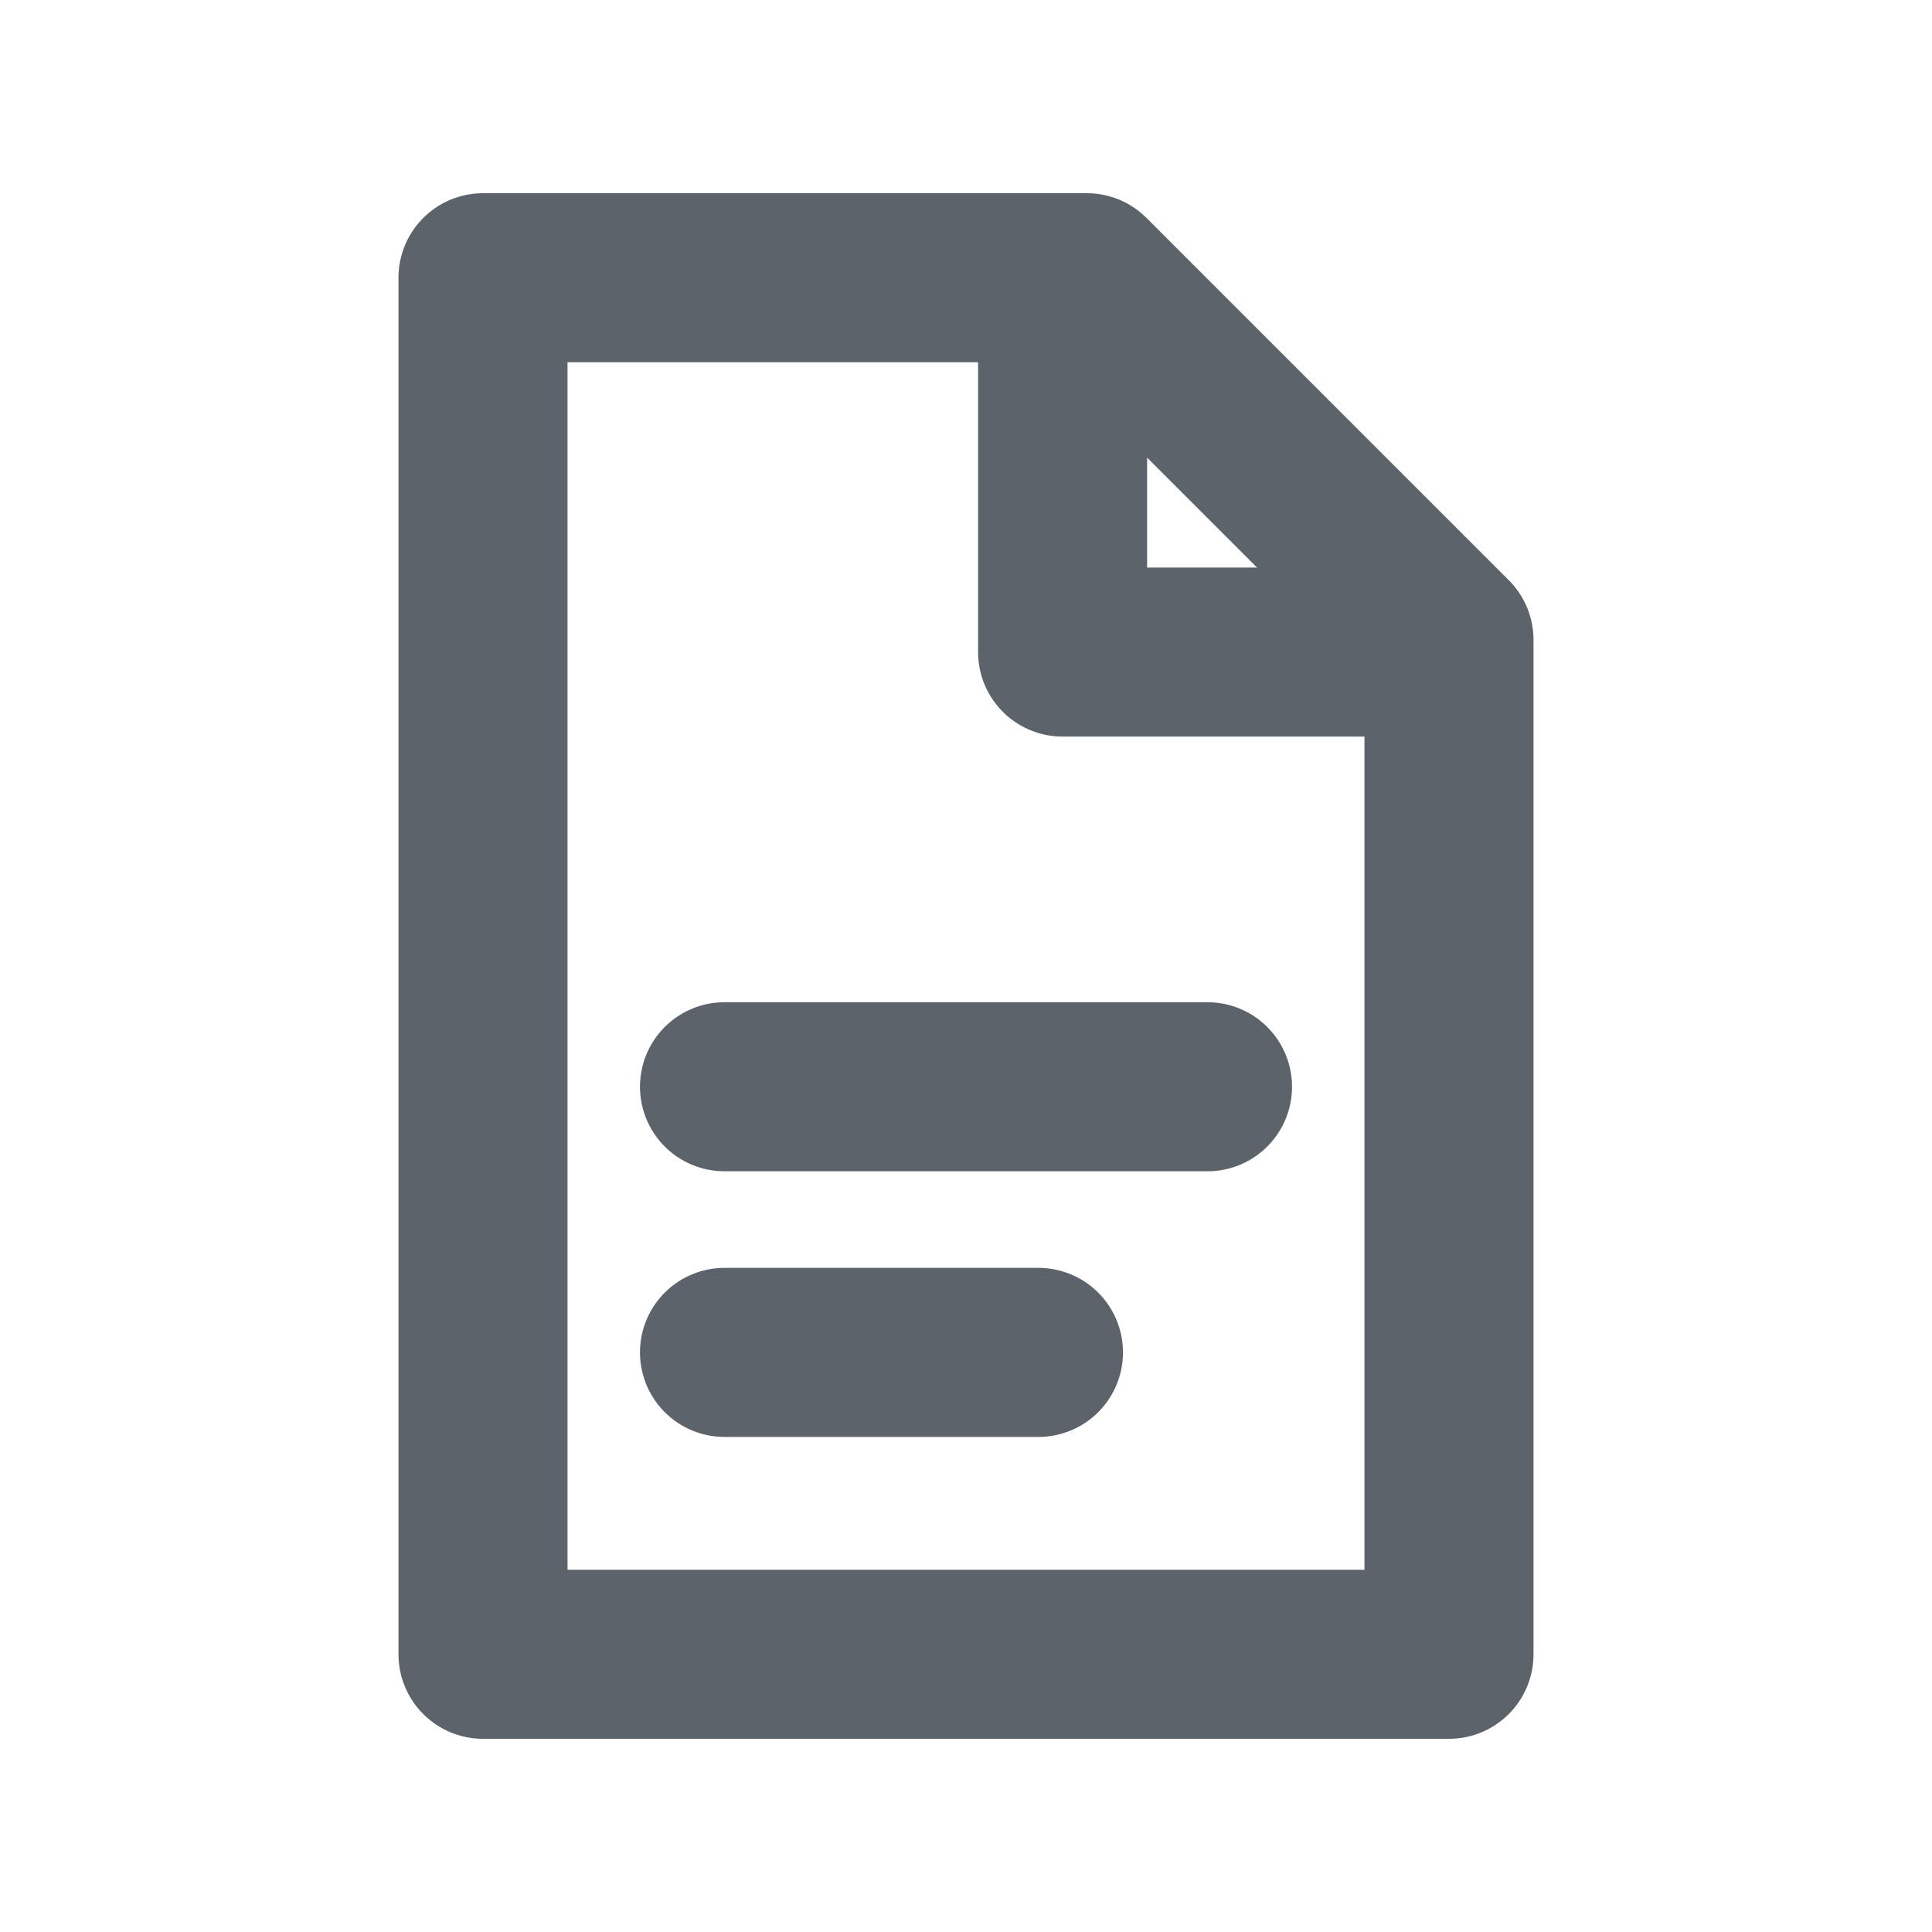
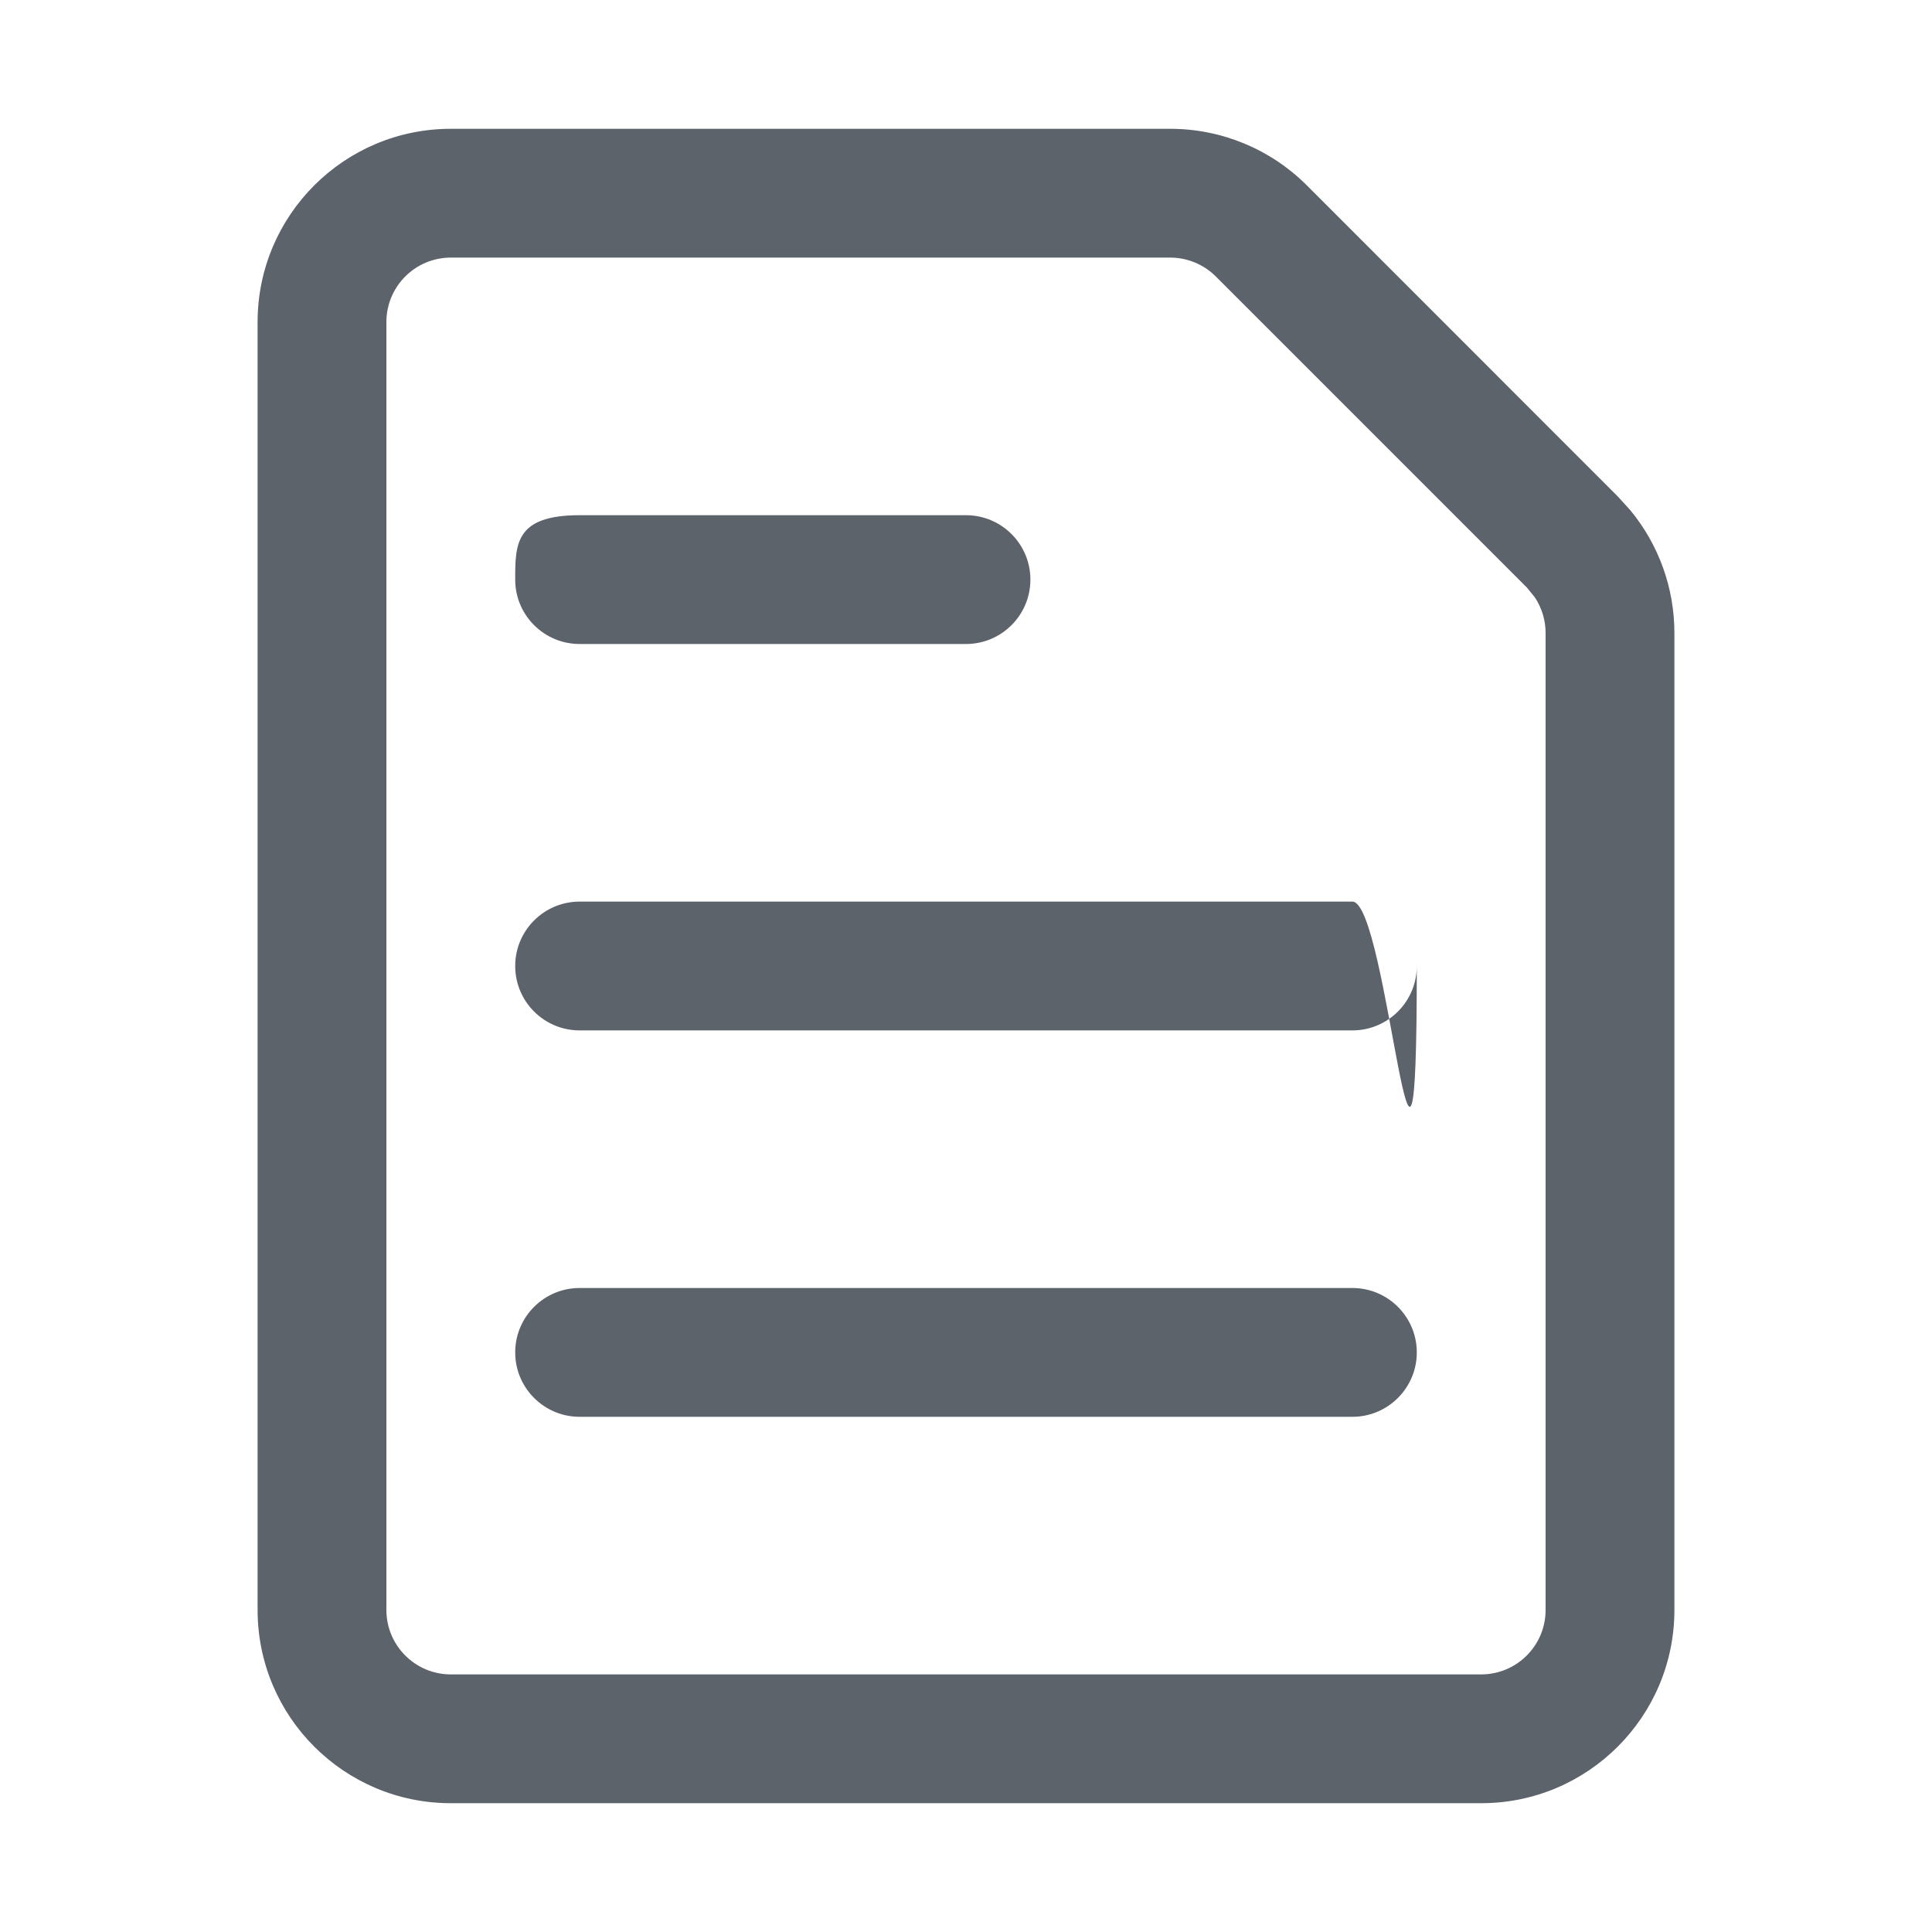
- <svg xmlns="http://www.w3.org/2000/svg" viewBox="0 0 16 16" fill="none" stroke="#5c636a" stroke-width="1.4" stroke-linejoin="round" stroke-linecap="round">
-   <path d="M4 2.3h5l3 3v8.4H4z" />
-   <path d="M8.8 2.4v3h3.1" />
-   <path d="M6 9h4M6 11.2h2.6" />
+ <svg xmlns="http://www.w3.org/2000/svg" viewBox="0 0 15 15">
+   <path d="M9.086 1C9.484 1 9.865 1.158 10.146 1.439L12.56 3.854L12.66 3.964C12.879 4.231 13 4.566 13 4.914V12.5C13 13.328 12.328 14 11.5 14H3.5C2.672 14 2 13.328 2 12.5V2.5C2 1.672 2.672 1 3.5 1H9.086ZM3.5 2C3.224 2 3 2.224 3 2.5V12.5C3 12.776 3.224 13 3.5 13H11.5C11.776 13 12 12.776 12 12.5V4.914C12 4.815 11.97 4.718 11.916 4.637L11.854 4.561L9.439 2.146C9.346 2.053 9.218 2 9.086 2H3.5ZM10.5 10C10.776 10 11 10.224 11 10.5C11 10.776 10.776 11 10.5 11H4.5C4.224 11 4 10.776 4 10.5C4 10.224 4.224 10 4.5 10H10.5ZM10.5 7C10.776 7 11 10.224 11 7.5C11 7.776 10.776 8 10.5 8H4.5C4.224 8 4 7.776 4 7.5C4 7.224 4.224 7 4.5 7H10.5ZM7.5 4C7.776 4 8 4.224 8 4.5C8 4.776 7.776 5 7.5 5H4.5C4.224 5 4 4.776 4 4.5C4 4.224 4 4 4.5 4H7.5Z" fill="#5c636a" />
</svg>
